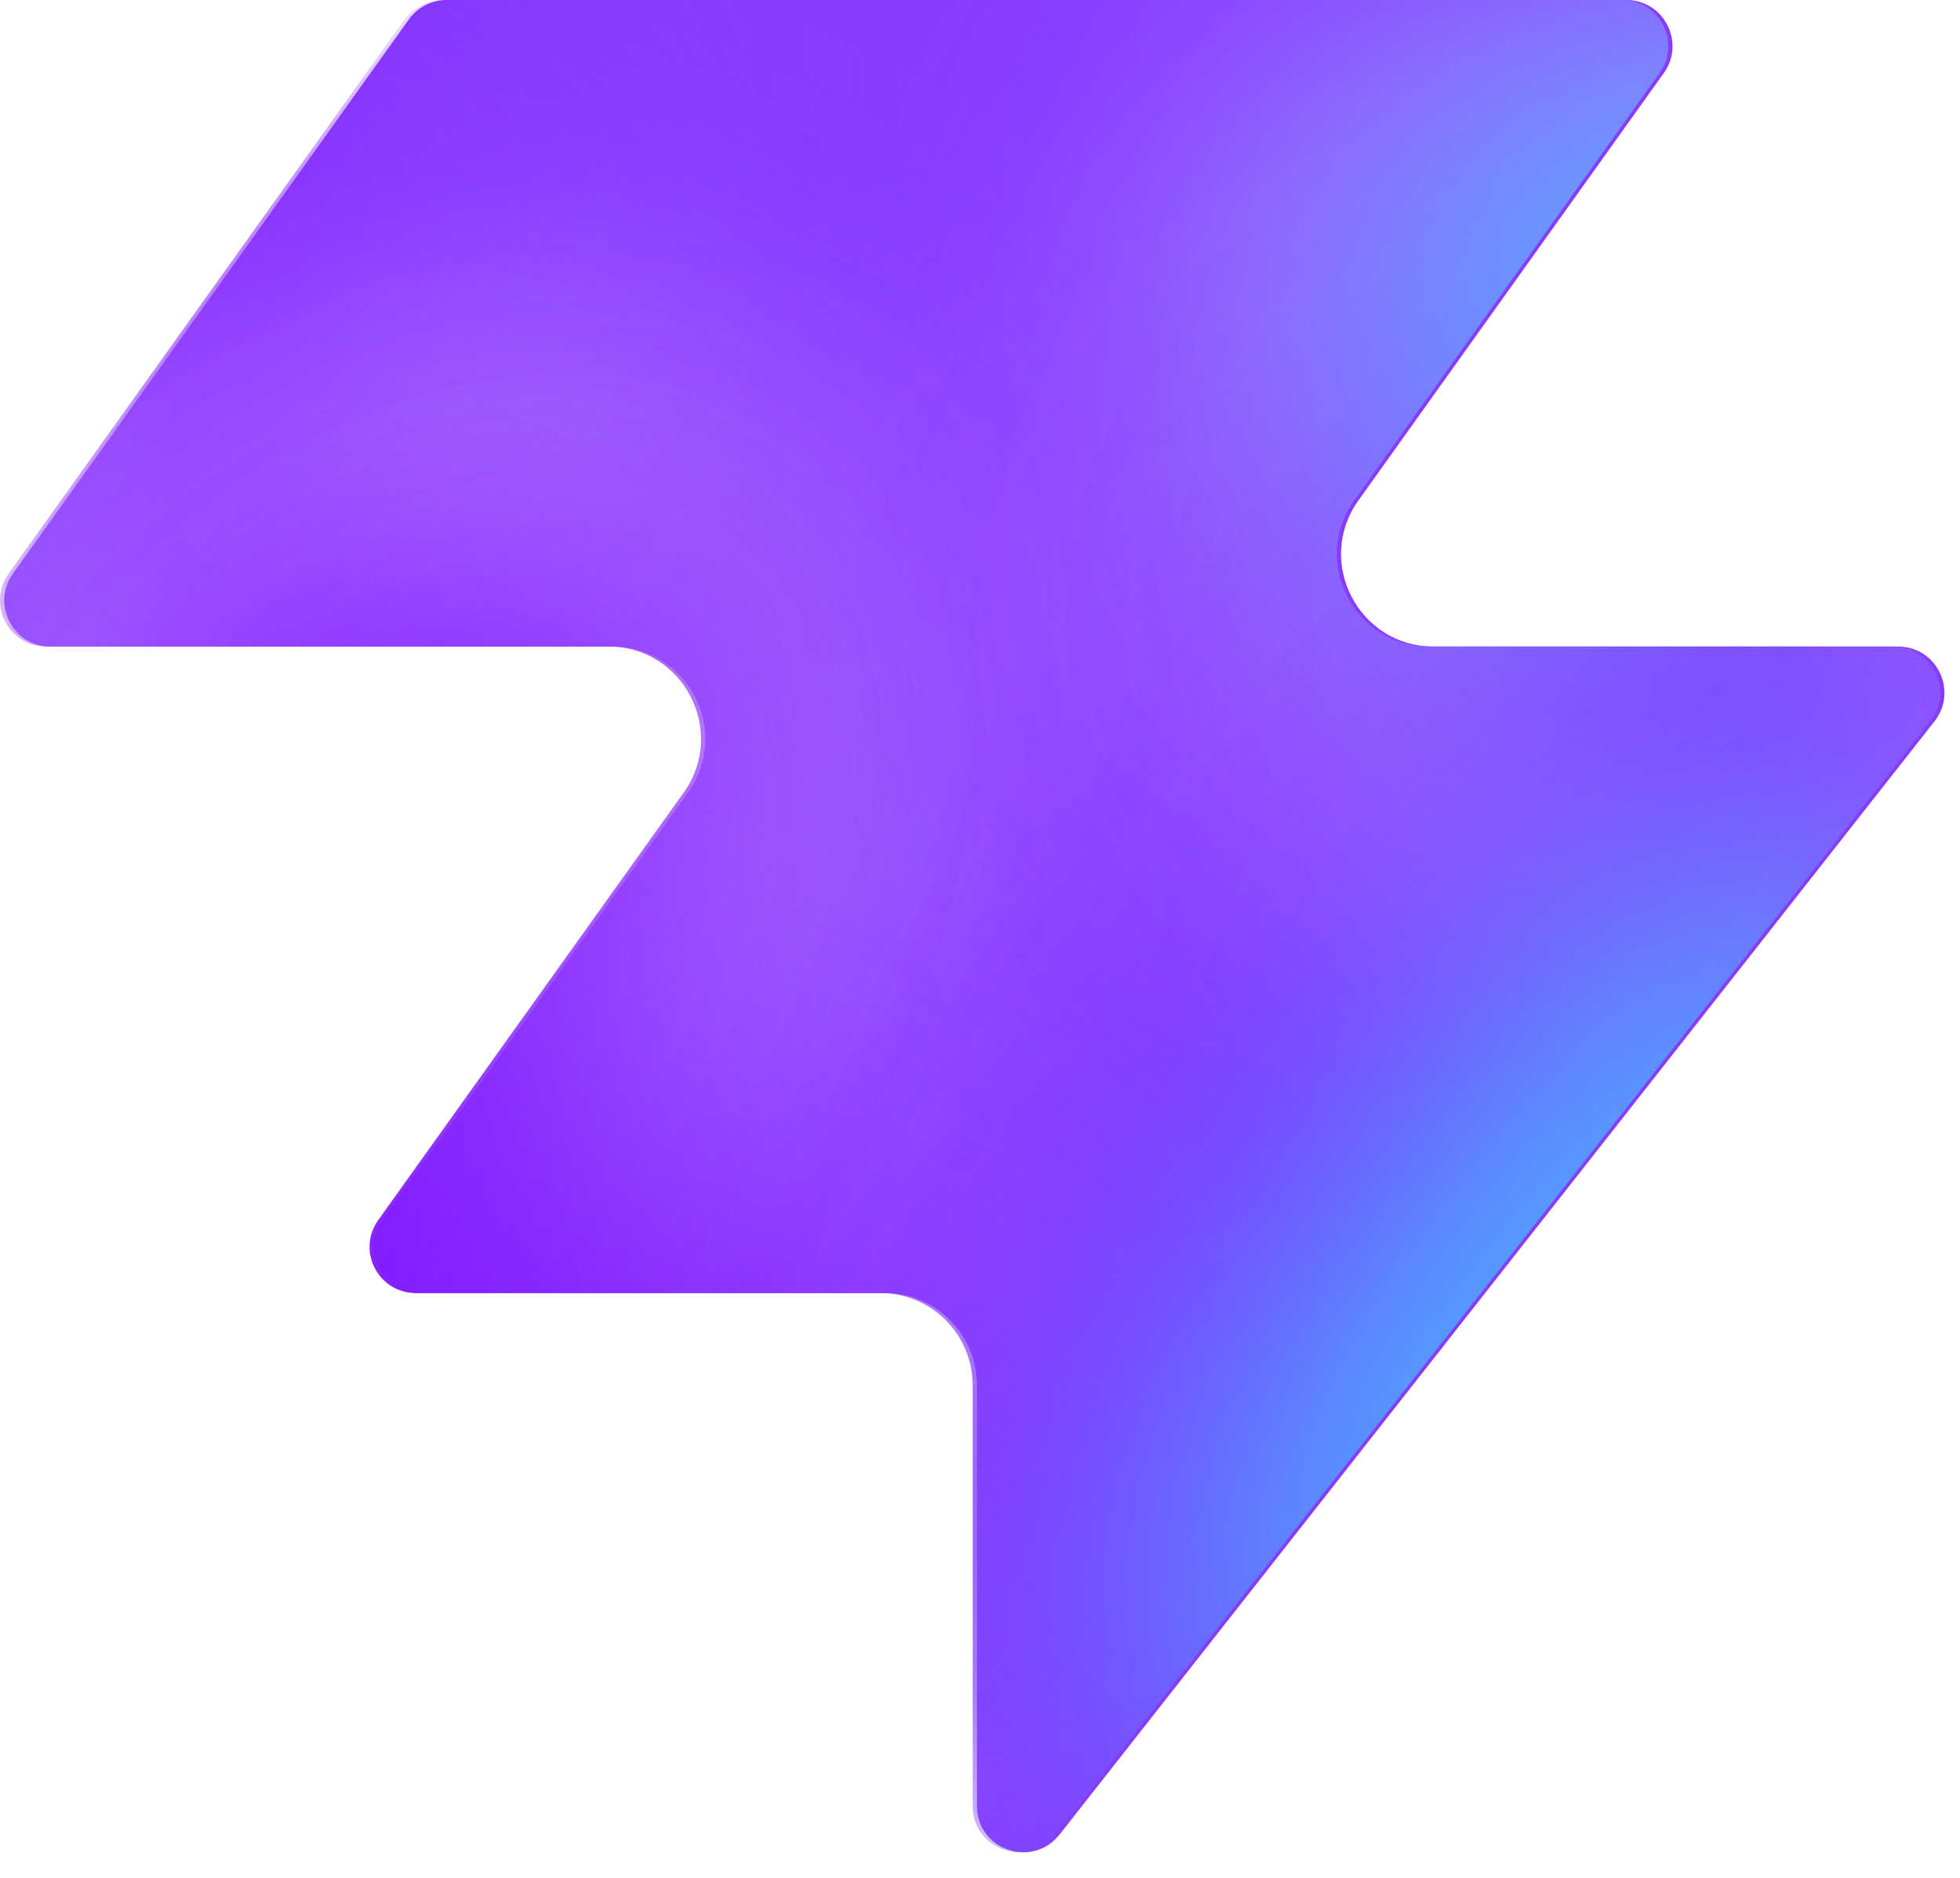
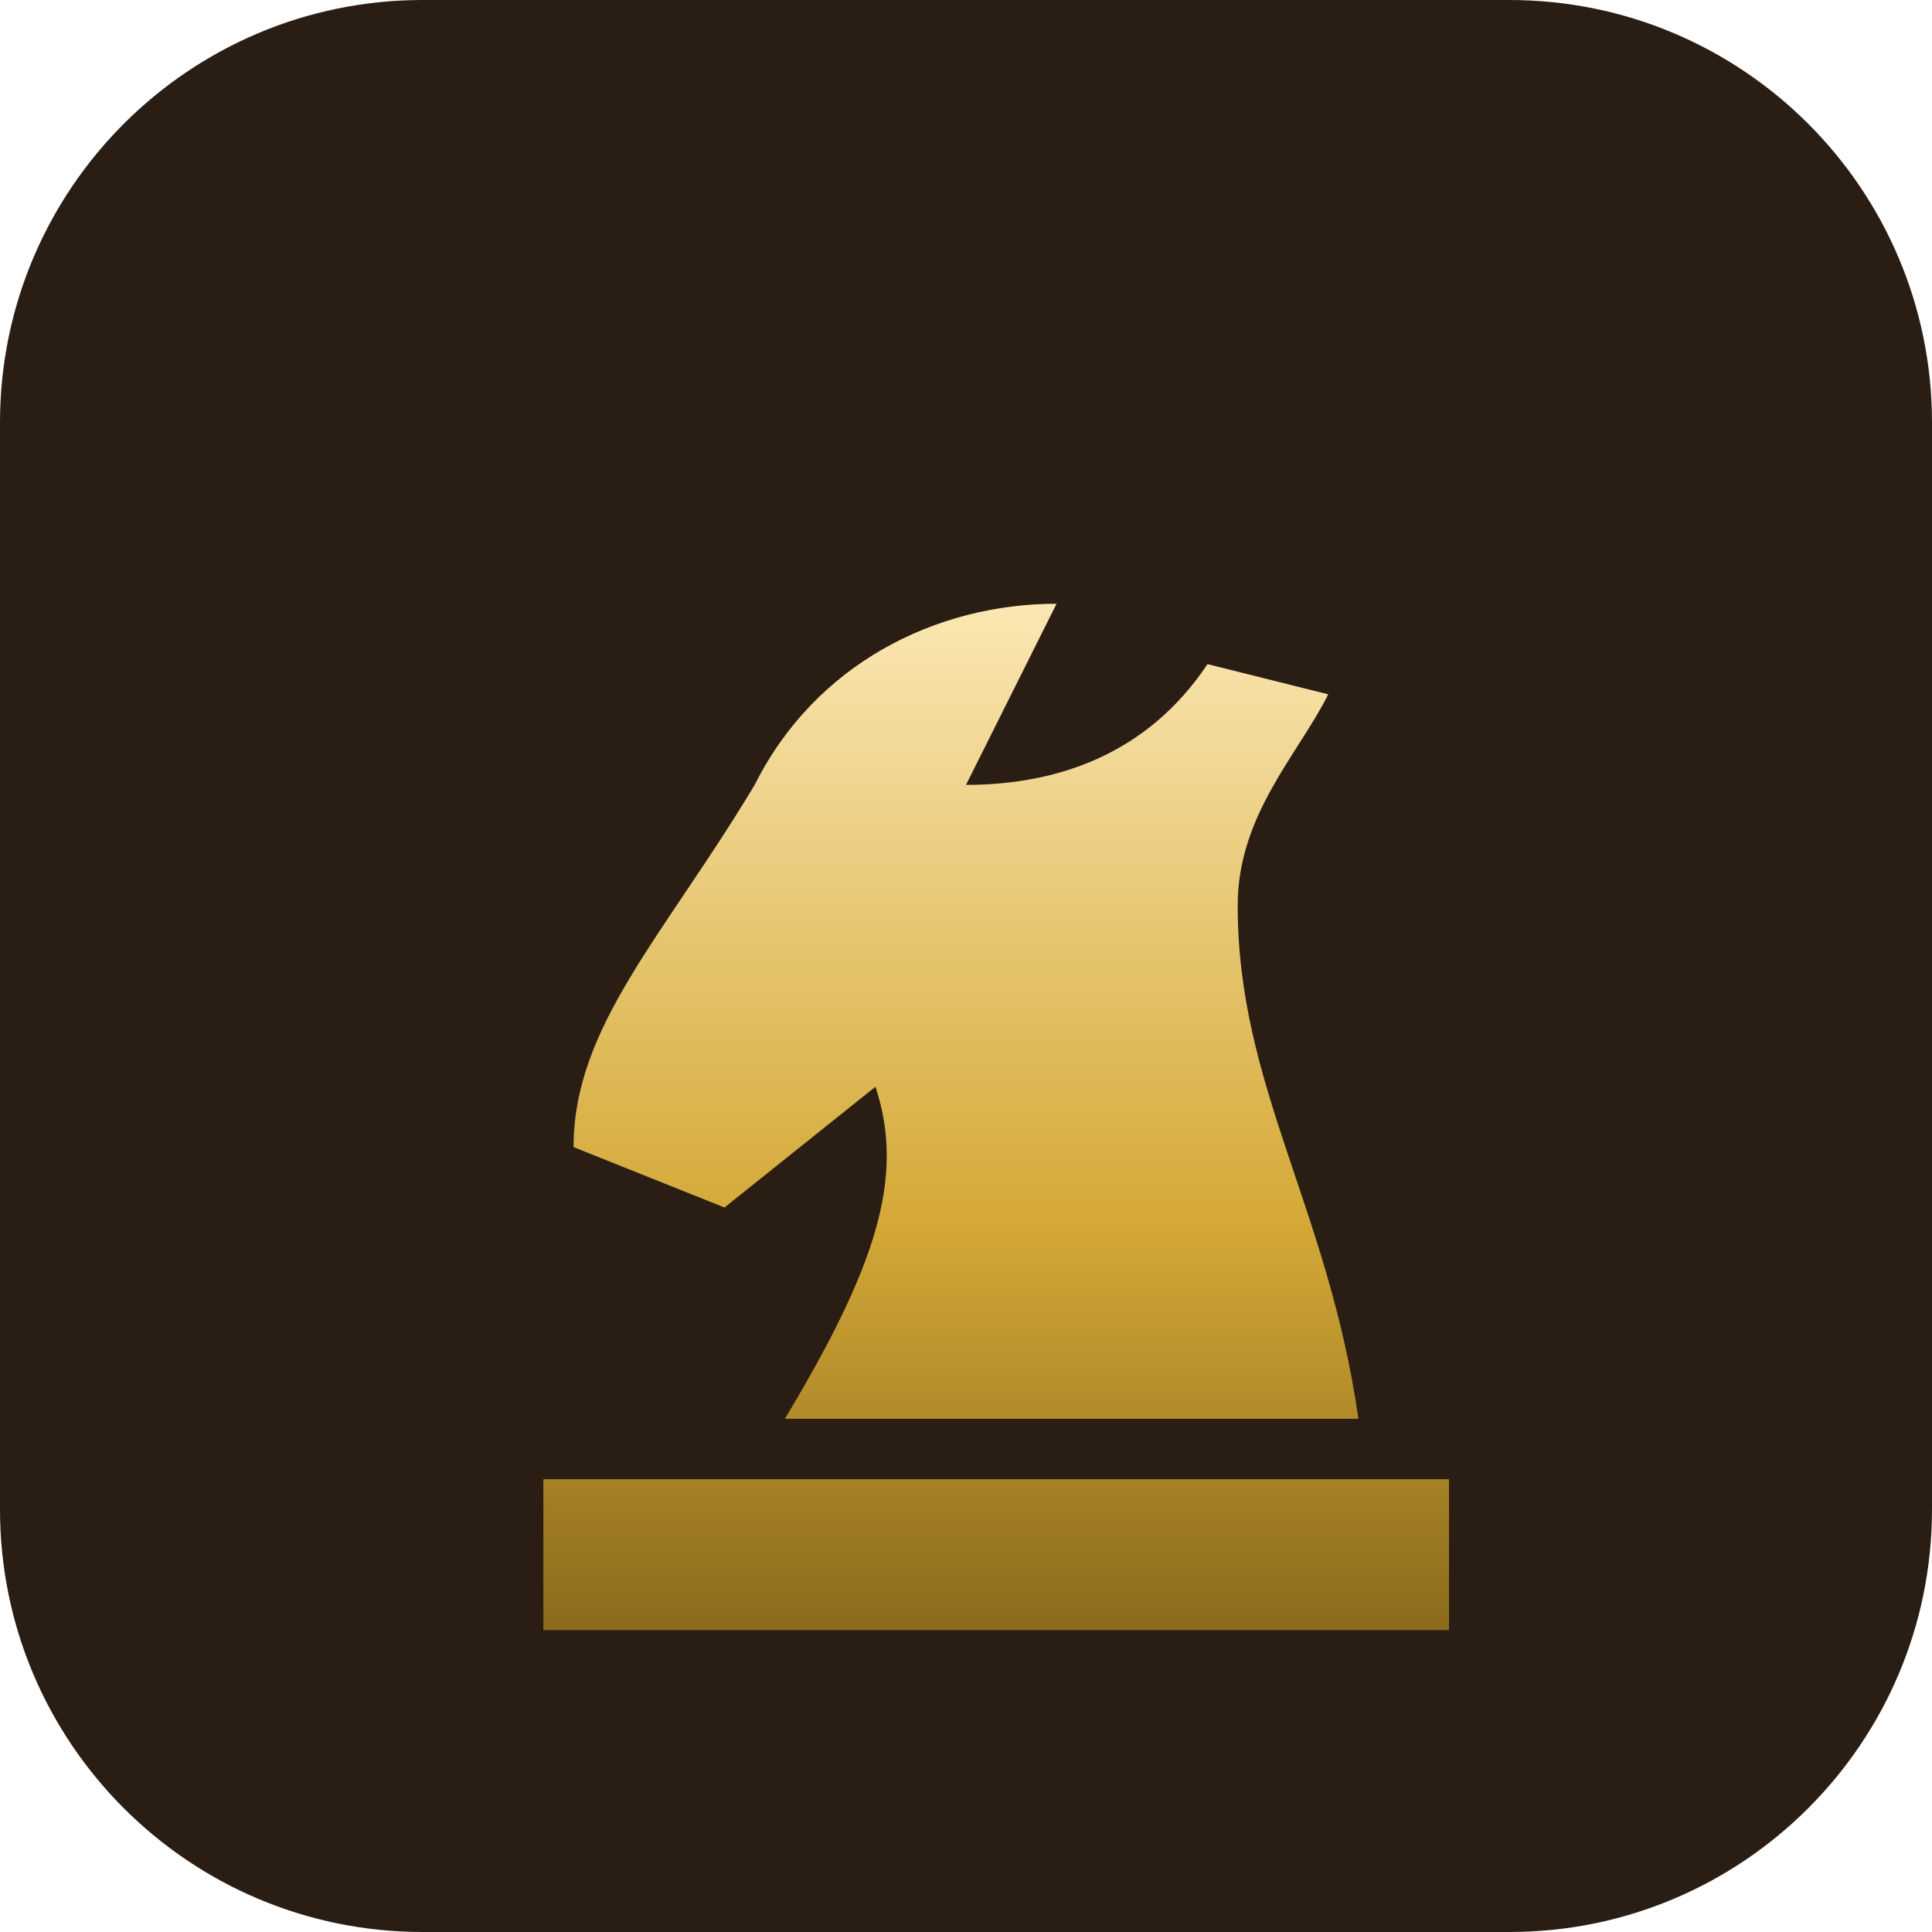
- <svg xmlns="http://www.w3.org/2000/svg" width="48" height="46" fill="none" viewBox="0 0 48 46">
-   <path fill="#863bff" d="M25.946 44.938c-.664.845-2.021.375-2.021-.698V33.937a2.26 2.26 0 0 0-2.262-2.262H10.287c-.92 0-1.456-1.04-.92-1.788l7.48-10.471c1.07-1.497 0-3.578-1.842-3.578H1.237c-.92 0-1.456-1.04-.92-1.788L10.013.474c.214-.297.556-.474.92-.474h28.894c.92 0 1.456 1.04.92 1.788l-7.48 10.471c-1.07 1.498 0 3.579 1.842 3.579h11.377c.943 0 1.473 1.088.89 1.83L25.947 44.94z" style="fill:#863bff;fill:color(display-p3 .525 .23 1);fill-opacity:1" />
-   <mask id="a" width="48" height="46" x="0" y="0" maskUnits="userSpaceOnUse" style="mask-type:alpha">
-     <path fill="#000" d="M25.842 44.938c-.664.844-2.021.375-2.021-.698V33.937a2.26 2.26 0 0 0-2.262-2.262H10.183c-.92 0-1.456-1.04-.92-1.788l7.48-10.471c1.07-1.498 0-3.579-1.842-3.579H1.133c-.92 0-1.456-1.04-.92-1.787L9.91.473c.214-.297.556-.474.92-.474h28.894c.92 0 1.456 1.04.92 1.788l-7.48 10.471c-1.07 1.498 0 3.578 1.842 3.578h11.377c.943 0 1.473 1.088.89 1.832L25.843 44.94z" style="fill:#000;fill-opacity:1" />
-   </mask>
-   <g mask="url(#a)">
-     <g filter="url(#b)">
-       <ellipse cx="5.508" cy="14.704" fill="#ede6ff" rx="5.508" ry="14.704" style="fill:#ede6ff;fill:color(display-p3 .927 .903 1);fill-opacity:1" transform="matrix(.00324 1 1 -.00324 -4.47 31.516)" />
-     </g>
-     <g filter="url(#c)">
-       <ellipse cx="10.399" cy="29.851" fill="#ede6ff" rx="10.399" ry="29.851" style="fill:#ede6ff;fill:color(display-p3 .927 .903 1);fill-opacity:1" transform="matrix(.00324 1 1 -.00324 -39.328 7.883)" />
-     </g>
-     <g filter="url(#d)">
-       <ellipse cx="5.508" cy="30.487" fill="#7e14ff" rx="5.508" ry="30.487" style="fill:#7e14ff;fill:color(display-p3 .492 .077 1);fill-opacity:1" transform="rotate(89.814 -25.913 -14.639)scale(1 -1)" />
-     </g>
-     <g filter="url(#e)">
-       <ellipse cx="5.508" cy="30.599" fill="#7e14ff" rx="5.508" ry="30.599" style="fill:#7e14ff;fill:color(display-p3 .492 .077 1);fill-opacity:1" transform="rotate(89.814 -32.644 -3.334)scale(1 -1)" />
-     </g>
-     <g filter="url(#f)">
-       <ellipse cx="5.508" cy="30.599" fill="#7e14ff" rx="5.508" ry="30.599" style="fill:#7e14ff;fill:color(display-p3 .492 .077 1);fill-opacity:1" transform="matrix(.00324 1 1 -.00324 -34.34 30.47)" />
-     </g>
-     <g filter="url(#g)">
-       <ellipse cx="14.072" cy="22.078" fill="#ede6ff" rx="14.072" ry="22.078" style="fill:#ede6ff;fill:color(display-p3 .927 .903 1);fill-opacity:1" transform="rotate(93.35 24.506 48.493)scale(-1 1)" />
-     </g>
-     <g filter="url(#h)">
-       <ellipse cx="3.47" cy="21.501" fill="#7e14ff" rx="3.47" ry="21.501" style="fill:#7e14ff;fill:color(display-p3 .492 .077 1);fill-opacity:1" transform="rotate(89.009 28.708 47.59)scale(-1 1)" />
-     </g>
-     <g filter="url(#i)">
-       <ellipse cx="3.47" cy="21.501" fill="#7e14ff" rx="3.47" ry="21.501" style="fill:#7e14ff;fill:color(display-p3 .492 .077 1);fill-opacity:1" transform="rotate(89.009 28.708 47.59)scale(-1 1)" />
-     </g>
-     <g filter="url(#j)">
-       <ellipse cx=".387" cy="8.972" fill="#7e14ff" rx="4.407" ry="29.108" style="fill:#7e14ff;fill:color(display-p3 .492 .077 1);fill-opacity:1" transform="rotate(39.51 .387 8.972)" />
-     </g>
-     <g filter="url(#k)">
-       <ellipse cx="47.523" cy="-6.092" fill="#7e14ff" rx="4.407" ry="29.108" style="fill:#7e14ff;fill:color(display-p3 .492 .077 1);fill-opacity:1" transform="rotate(37.892 47.523 -6.092)" />
-     </g>
-     <g filter="url(#l)">
-       <ellipse cx="41.412" cy="6.333" fill="#47bfff" rx="5.971" ry="9.665" style="fill:#47bfff;fill:color(display-p3 .28 .748 1);fill-opacity:1" transform="rotate(37.892 41.412 6.333)" />
-     </g>
-     <g filter="url(#m)">
-       <ellipse cx="-1.879" cy="38.332" fill="#7e14ff" rx="4.407" ry="29.108" style="fill:#7e14ff;fill:color(display-p3 .492 .077 1);fill-opacity:1" transform="rotate(37.892 -1.88 38.332)" />
-     </g>
-     <g filter="url(#n)">
-       <ellipse cx="-1.879" cy="38.332" fill="#7e14ff" rx="4.407" ry="29.108" style="fill:#7e14ff;fill:color(display-p3 .492 .077 1);fill-opacity:1" transform="rotate(37.892 -1.88 38.332)" />
-     </g>
-     <g filter="url(#o)">
-       <ellipse cx="35.651" cy="29.907" fill="#7e14ff" rx="4.407" ry="29.108" style="fill:#7e14ff;fill:color(display-p3 .492 .077 1);fill-opacity:1" transform="rotate(37.892 35.651 29.907)" />
-     </g>
-     <g filter="url(#p)">
-       <ellipse cx="38.418" cy="32.4" fill="#47bfff" rx="5.971" ry="15.297" style="fill:#47bfff;fill:color(display-p3 .28 .748 1);fill-opacity:1" transform="rotate(37.892 38.418 32.4)" />
-     </g>
-   </g>
+ <svg xmlns="http://www.w3.org/2000/svg" viewBox="0 0 64 64">
  <defs>
-     <filter id="b" width="60.045" height="41.654" x="-19.77" y="16.149" color-interpolation-filters="sRGB" filterUnits="userSpaceOnUse">
-       <feFlood flood-opacity="0" result="BackgroundImageFix" />
-       <feBlend in="SourceGraphic" in2="BackgroundImageFix" result="shape" />
-       <feGaussianBlur result="effect1_foregroundBlur_2002_17158" stdDeviation="7.659" />
-     </filter>
-     <filter id="c" width="90.34" height="51.437" x="-54.613" y="-7.533" color-interpolation-filters="sRGB" filterUnits="userSpaceOnUse">
-       <feFlood flood-opacity="0" result="BackgroundImageFix" />
-       <feBlend in="SourceGraphic" in2="BackgroundImageFix" result="shape" />
-       <feGaussianBlur result="effect1_foregroundBlur_2002_17158" stdDeviation="7.659" />
-     </filter>
-     <filter id="d" width="79.355" height="29.4" x="-49.64" y="2.03" color-interpolation-filters="sRGB" filterUnits="userSpaceOnUse">
-       <feFlood flood-opacity="0" result="BackgroundImageFix" />
-       <feBlend in="SourceGraphic" in2="BackgroundImageFix" result="shape" />
-       <feGaussianBlur result="effect1_foregroundBlur_2002_17158" stdDeviation="4.596" />
-     </filter>
-     <filter id="e" width="79.579" height="29.4" x="-45.045" y="20.029" color-interpolation-filters="sRGB" filterUnits="userSpaceOnUse">
-       <feFlood flood-opacity="0" result="BackgroundImageFix" />
-       <feBlend in="SourceGraphic" in2="BackgroundImageFix" result="shape" />
-       <feGaussianBlur result="effect1_foregroundBlur_2002_17158" stdDeviation="4.596" />
-     </filter>
-     <filter id="f" width="79.579" height="29.4" x="-43.513" y="21.178" color-interpolation-filters="sRGB" filterUnits="userSpaceOnUse">
-       <feFlood flood-opacity="0" result="BackgroundImageFix" />
-       <feBlend in="SourceGraphic" in2="BackgroundImageFix" result="shape" />
-       <feGaussianBlur result="effect1_foregroundBlur_2002_17158" stdDeviation="4.596" />
-     </filter>
-     <filter id="g" width="74.749" height="58.852" x="15.756" y="-17.901" color-interpolation-filters="sRGB" filterUnits="userSpaceOnUse">
-       <feFlood flood-opacity="0" result="BackgroundImageFix" />
-       <feBlend in="SourceGraphic" in2="BackgroundImageFix" result="shape" />
-       <feGaussianBlur result="effect1_foregroundBlur_2002_17158" stdDeviation="7.659" />
-     </filter>
-     <filter id="h" width="61.377" height="25.362" x="23.548" y="2.284" color-interpolation-filters="sRGB" filterUnits="userSpaceOnUse">
-       <feFlood flood-opacity="0" result="BackgroundImageFix" />
-       <feBlend in="SourceGraphic" in2="BackgroundImageFix" result="shape" />
-       <feGaussianBlur result="effect1_foregroundBlur_2002_17158" stdDeviation="4.596" />
-     </filter>
-     <filter id="i" width="61.377" height="25.362" x="23.548" y="2.284" color-interpolation-filters="sRGB" filterUnits="userSpaceOnUse">
-       <feFlood flood-opacity="0" result="BackgroundImageFix" />
-       <feBlend in="SourceGraphic" in2="BackgroundImageFix" result="shape" />
-       <feGaussianBlur result="effect1_foregroundBlur_2002_17158" stdDeviation="4.596" />
-     </filter>
-     <filter id="j" width="56.045" height="63.649" x="-27.636" y="-22.853" color-interpolation-filters="sRGB" filterUnits="userSpaceOnUse">
-       <feFlood flood-opacity="0" result="BackgroundImageFix" />
-       <feBlend in="SourceGraphic" in2="BackgroundImageFix" result="shape" />
-       <feGaussianBlur result="effect1_foregroundBlur_2002_17158" stdDeviation="4.596" />
-     </filter>
-     <filter id="k" width="54.814" height="64.646" x="20.116" y="-38.415" color-interpolation-filters="sRGB" filterUnits="userSpaceOnUse">
-       <feFlood flood-opacity="0" result="BackgroundImageFix" />
-       <feBlend in="SourceGraphic" in2="BackgroundImageFix" result="shape" />
-       <feGaussianBlur result="effect1_foregroundBlur_2002_17158" stdDeviation="4.596" />
-     </filter>
-     <filter id="l" width="33.541" height="35.313" x="24.641" y="-11.323" color-interpolation-filters="sRGB" filterUnits="userSpaceOnUse">
-       <feFlood flood-opacity="0" result="BackgroundImageFix" />
-       <feBlend in="SourceGraphic" in2="BackgroundImageFix" result="shape" />
-       <feGaussianBlur result="effect1_foregroundBlur_2002_17158" stdDeviation="4.596" />
-     </filter>
-     <filter id="m" width="54.814" height="64.646" x="-29.286" y="6.009" color-interpolation-filters="sRGB" filterUnits="userSpaceOnUse">
-       <feFlood flood-opacity="0" result="BackgroundImageFix" />
-       <feBlend in="SourceGraphic" in2="BackgroundImageFix" result="shape" />
-       <feGaussianBlur result="effect1_foregroundBlur_2002_17158" stdDeviation="4.596" />
-     </filter>
-     <filter id="n" width="54.814" height="64.646" x="-29.286" y="6.009" color-interpolation-filters="sRGB" filterUnits="userSpaceOnUse">
-       <feFlood flood-opacity="0" result="BackgroundImageFix" />
-       <feBlend in="SourceGraphic" in2="BackgroundImageFix" result="shape" />
-       <feGaussianBlur result="effect1_foregroundBlur_2002_17158" stdDeviation="4.596" />
-     </filter>
-     <filter id="o" width="54.814" height="64.646" x="8.244" y="-2.416" color-interpolation-filters="sRGB" filterUnits="userSpaceOnUse">
-       <feFlood flood-opacity="0" result="BackgroundImageFix" />
-       <feBlend in="SourceGraphic" in2="BackgroundImageFix" result="shape" />
-       <feGaussianBlur result="effect1_foregroundBlur_2002_17158" stdDeviation="4.596" />
-     </filter>
-     <filter id="p" width="39.409" height="43.623" x="18.713" y="10.588" color-interpolation-filters="sRGB" filterUnits="userSpaceOnUse">
-       <feFlood flood-opacity="0" result="BackgroundImageFix" />
-       <feBlend in="SourceGraphic" in2="BackgroundImageFix" result="shape" />
-       <feGaussianBlur result="effect1_foregroundBlur_2002_17158" stdDeviation="4.596" />
-     </filter>
+     <linearGradient id="g" x1="0" y1="0" x2="0" y2="1">
+       <stop offset="0" stop-color="#fbe7b4" />
+       <stop offset=".6" stop-color="#d4a937" />
+       <stop offset="1" stop-color="#8a6a1c" />
+     </linearGradient>
  </defs>
+   <rect width="64" height="64" rx="14" fill="#2a1d13" />
+   <path fill="url(#g)" d="M18 54h30v-5H18zM21 47h24c-1-7-4-11-4-17 0-3 2-5 3-7l-4-1c-2 3-5 4-8 4l3-6c-4 0-8 2-10 6-3 5-6 8-6 12l5 2 5-4c1 3 0 6-3 11z" />
</svg>
